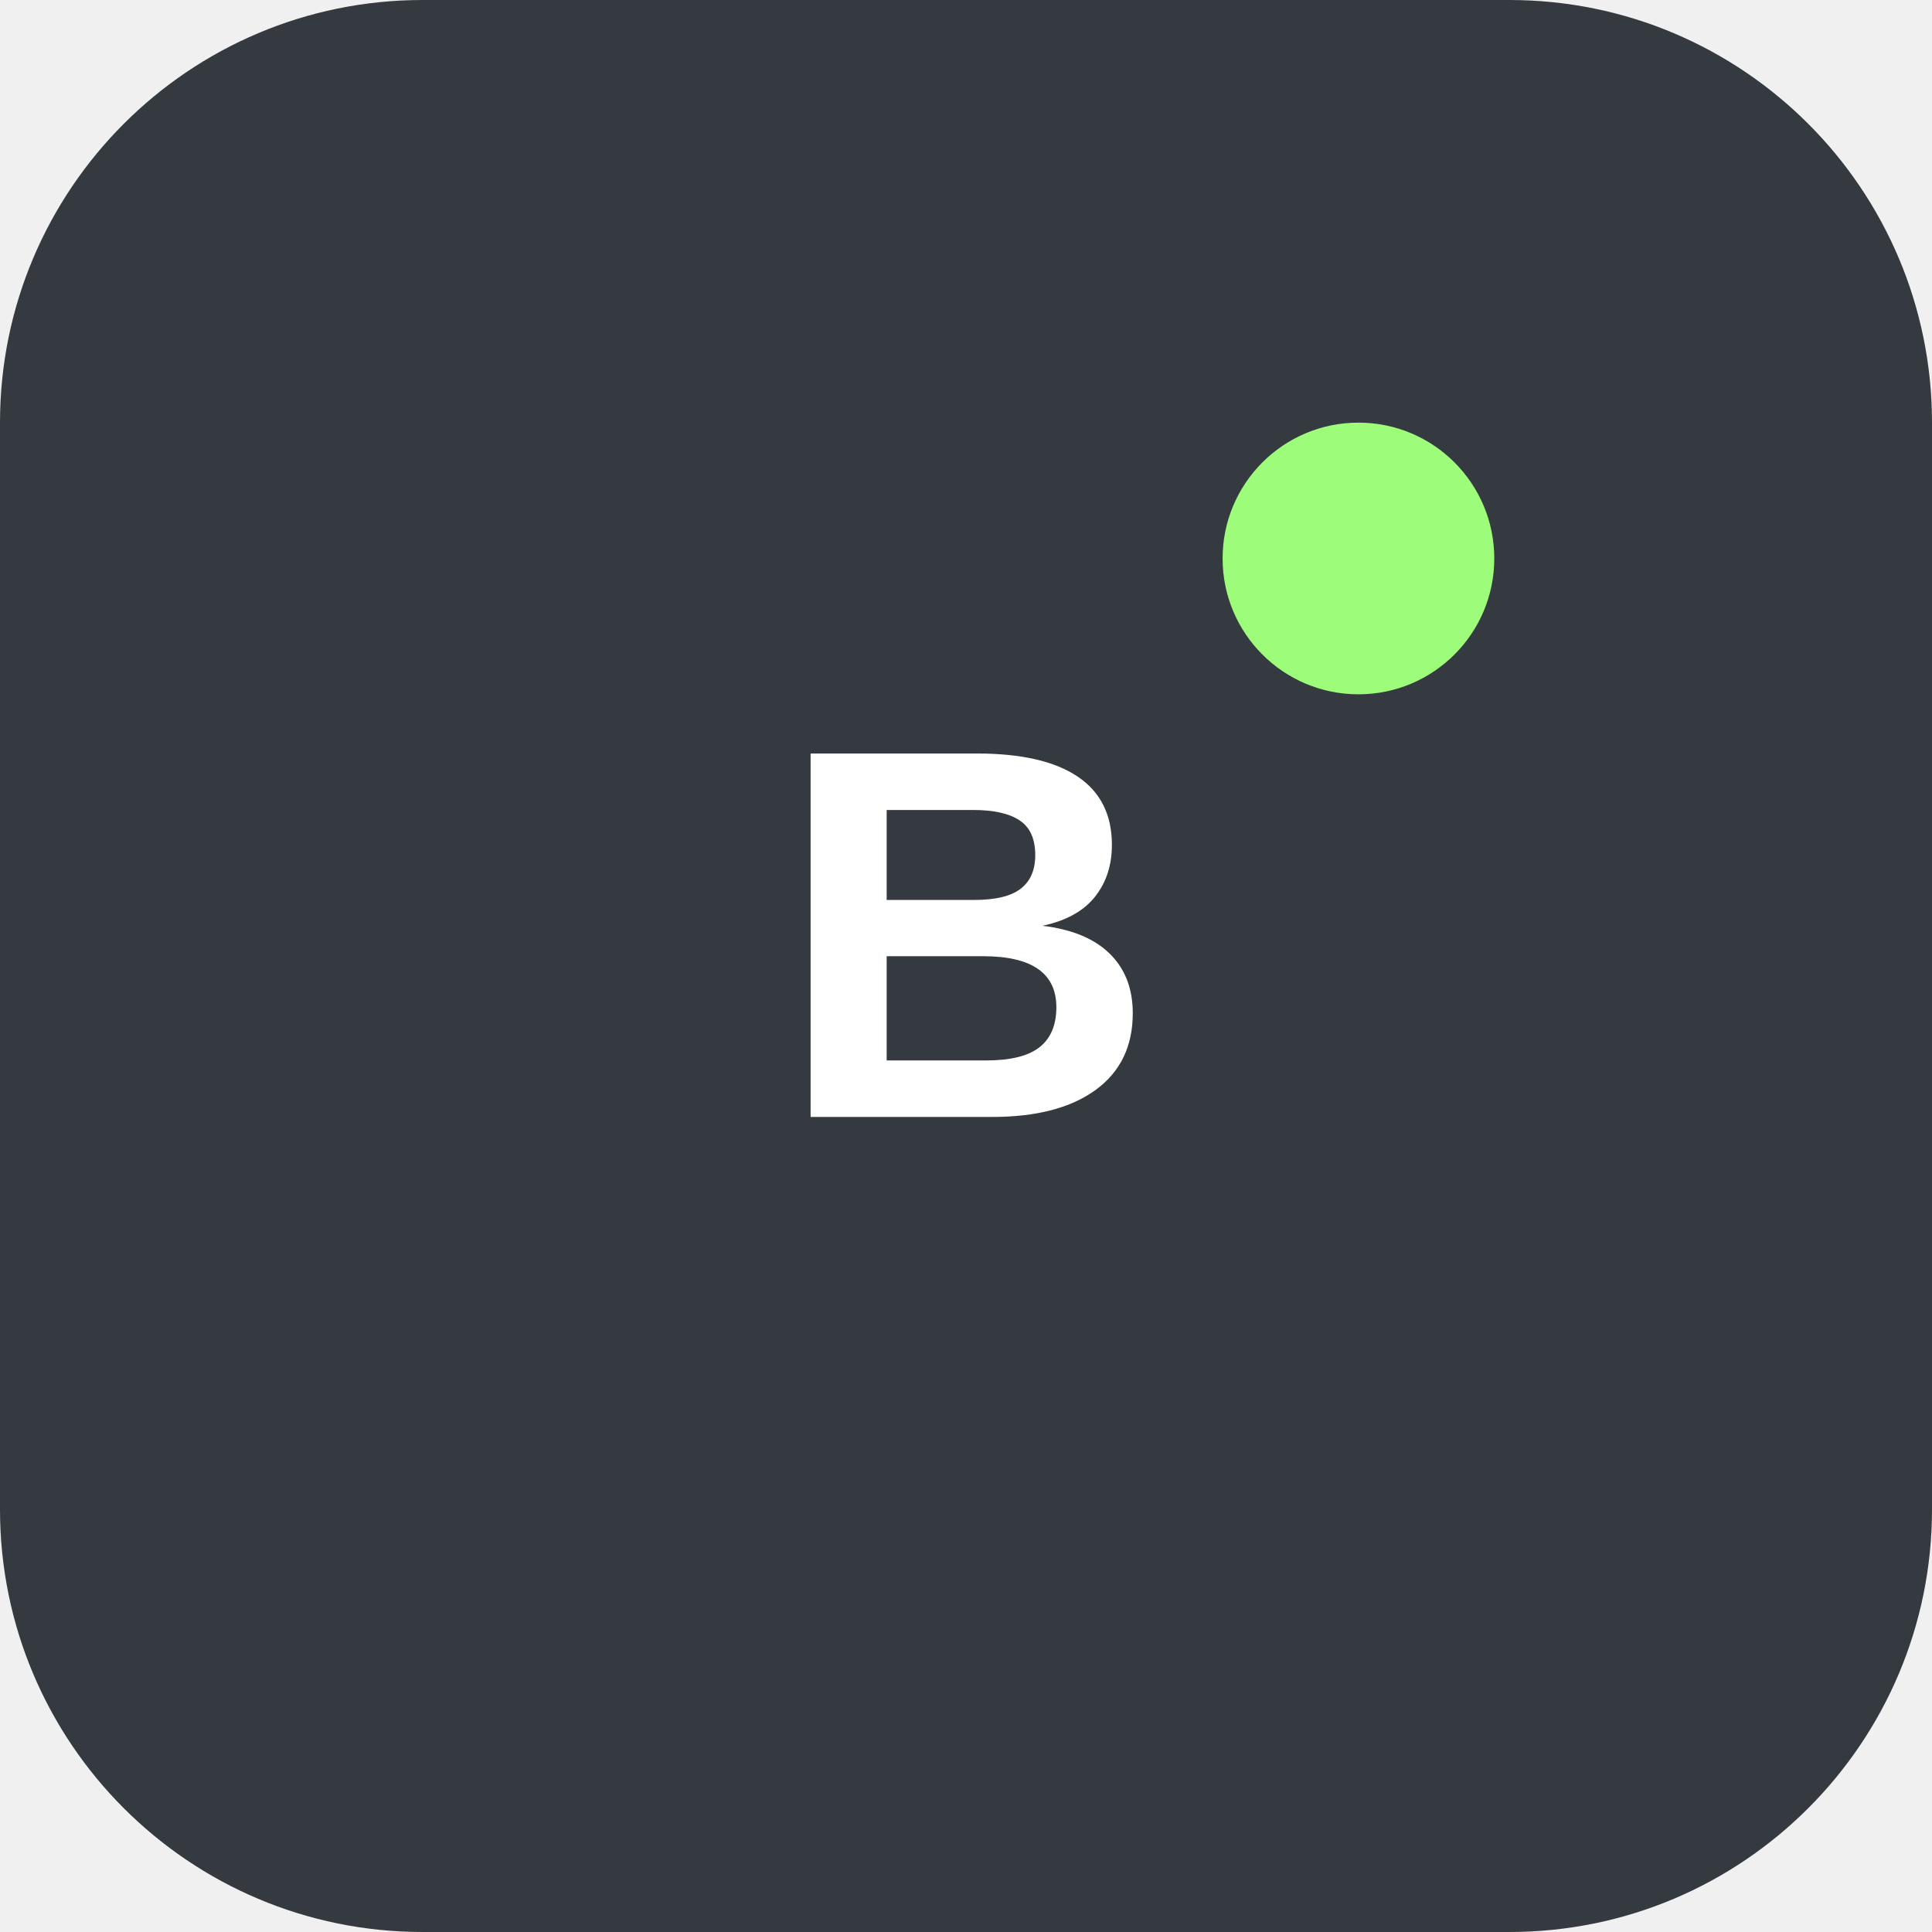
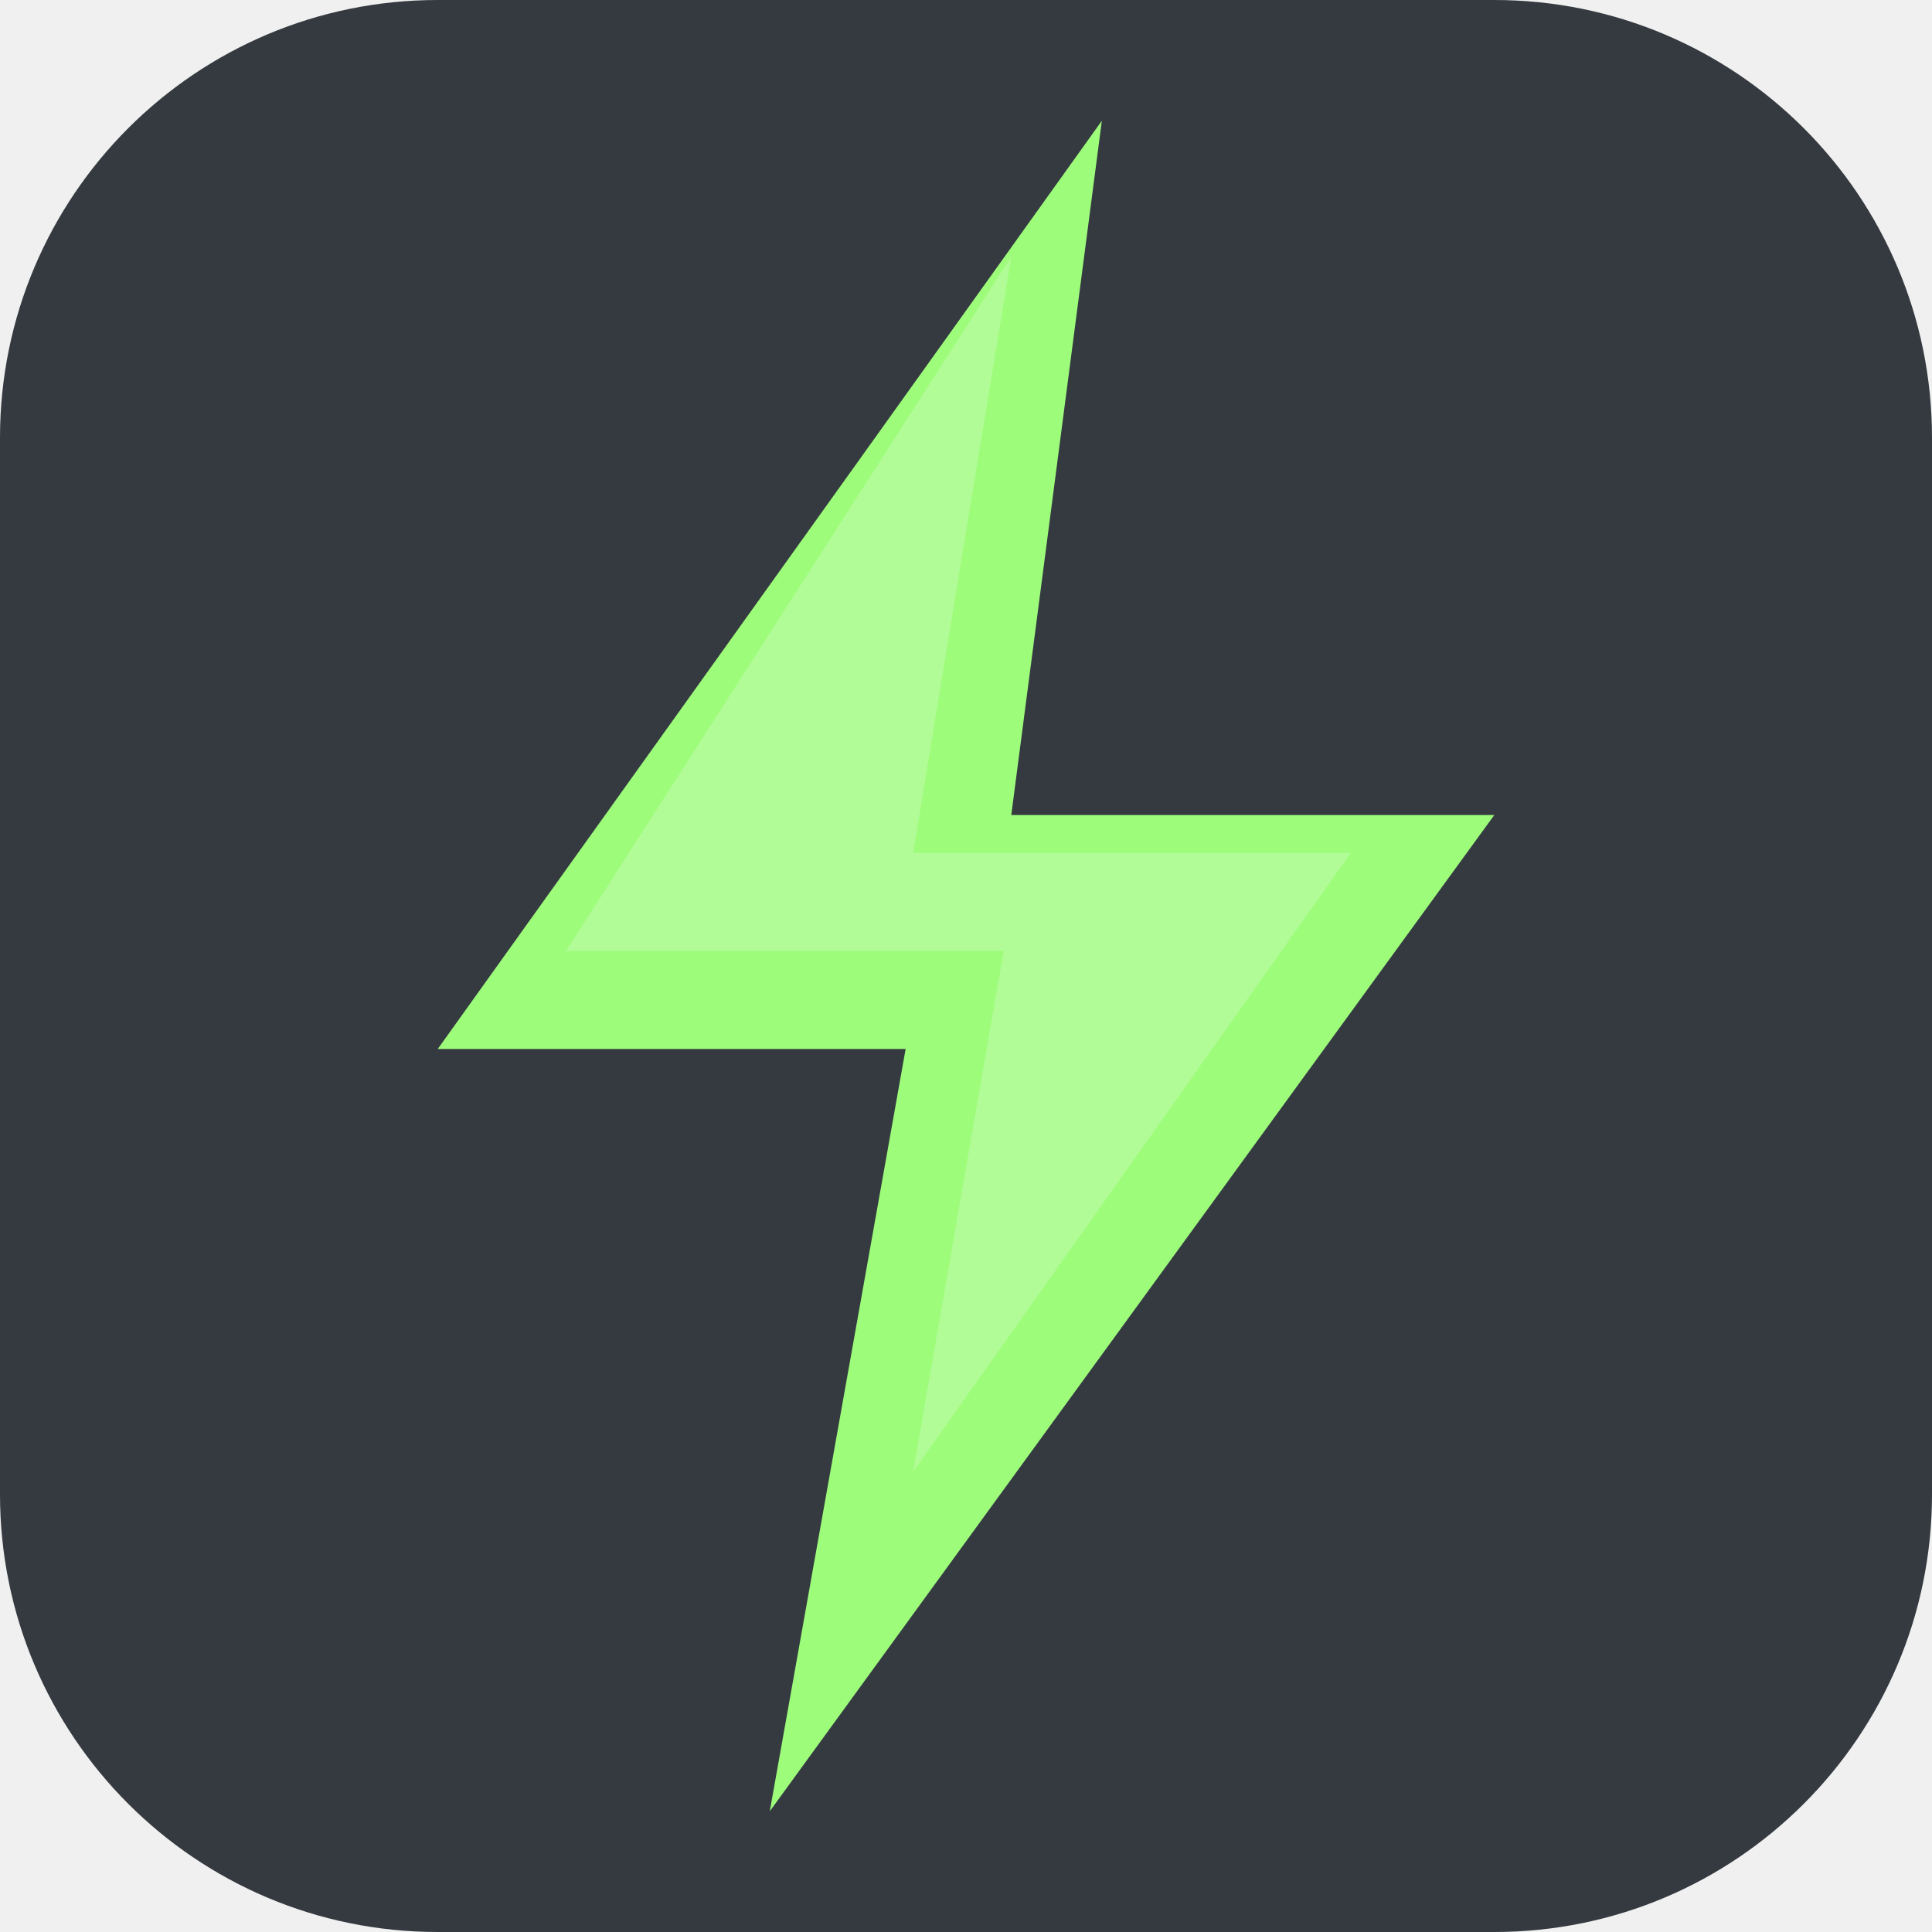
- <svg xmlns="http://www.w3.org/2000/svg" viewBox="0 0 256 256">
-   <rect width="256" height="256" rx="56" fill="#343a40" />
-   <text x="128" y="148" text-anchor="middle" font-family="Arial, sans-serif" font-weight="900" font-size="70" fill="#fff" letter-spacing="-4">B</text>
-   <circle cx="180" cy="74" r="18" fill="#9EFC7B" />
+ <svg xmlns="http://www.w3.org/2000/svg" viewBox="0 0 256 256" role="img" aria-label="BUST">
+   <rect width="256" height="256" rx="58" fill="#343a40" />
+   <path d="M146 16 58 139h62l-18 101 96-132h-64L146 16Z" fill="#9EFC7B" />
+   <path d="M134 34 75 126h58l-12 69 58-82h-58l13-79Z" fill="#f8f9fa" opacity=".22" />
</svg>
